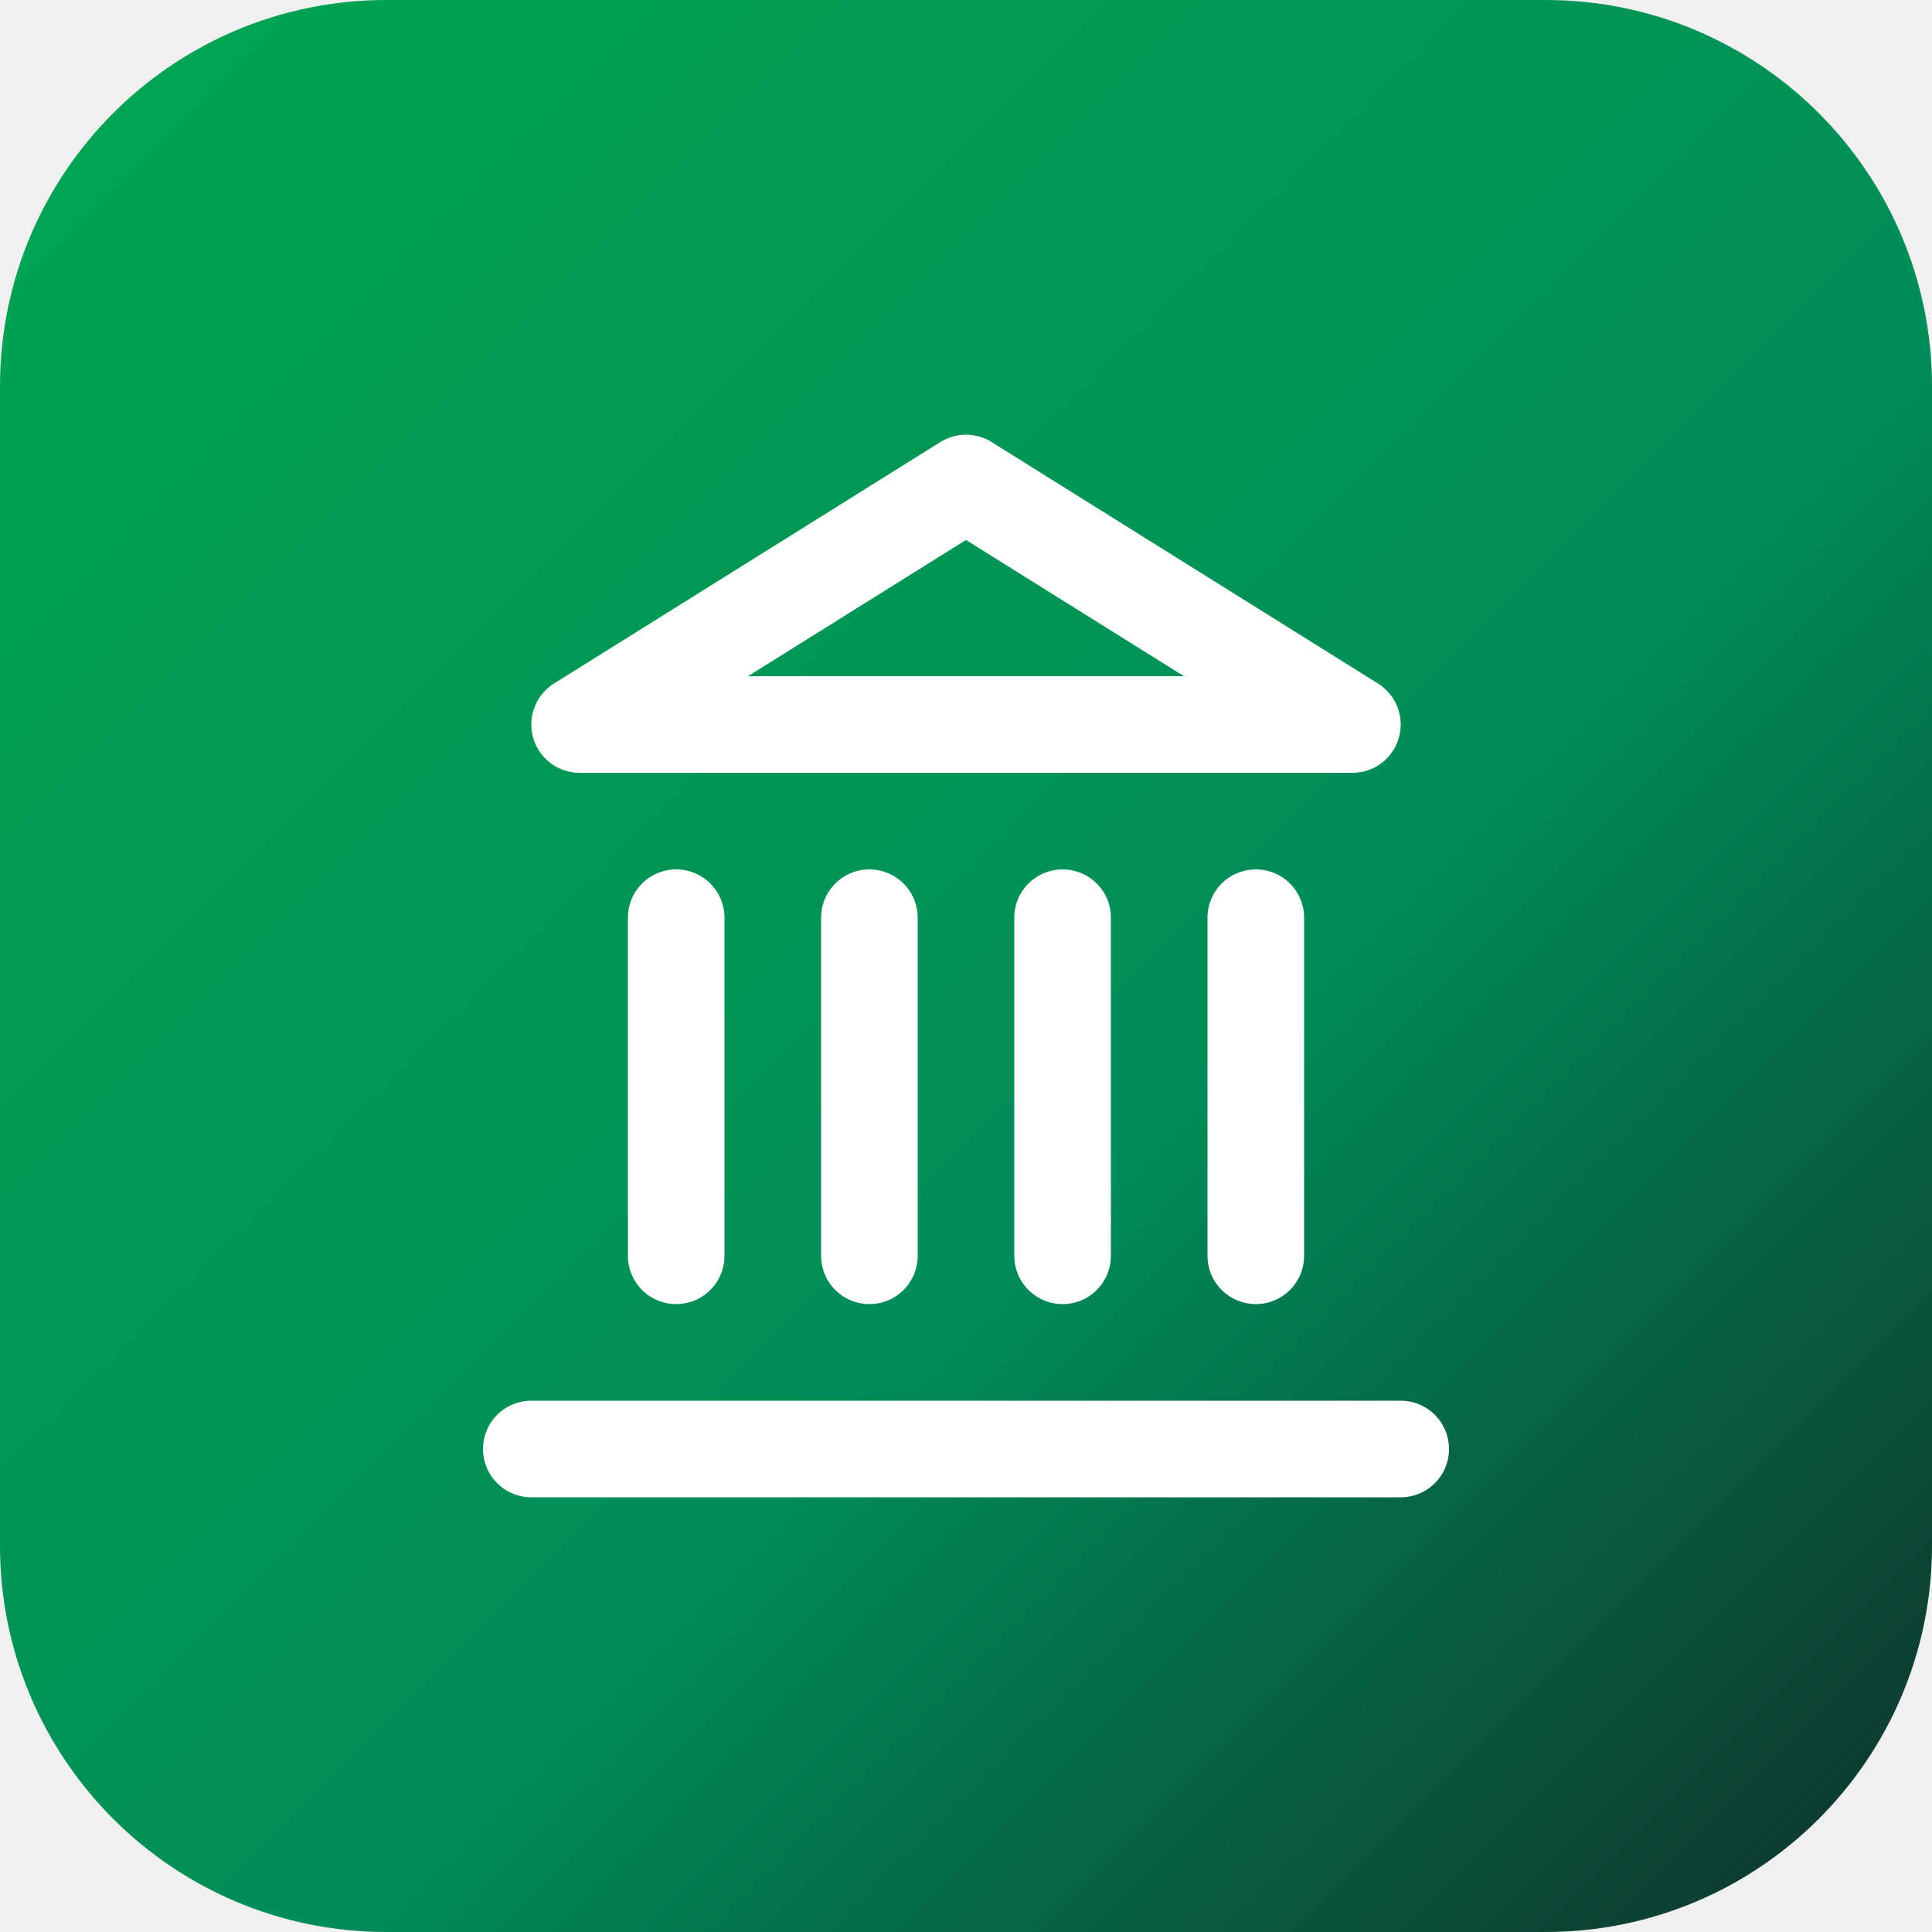
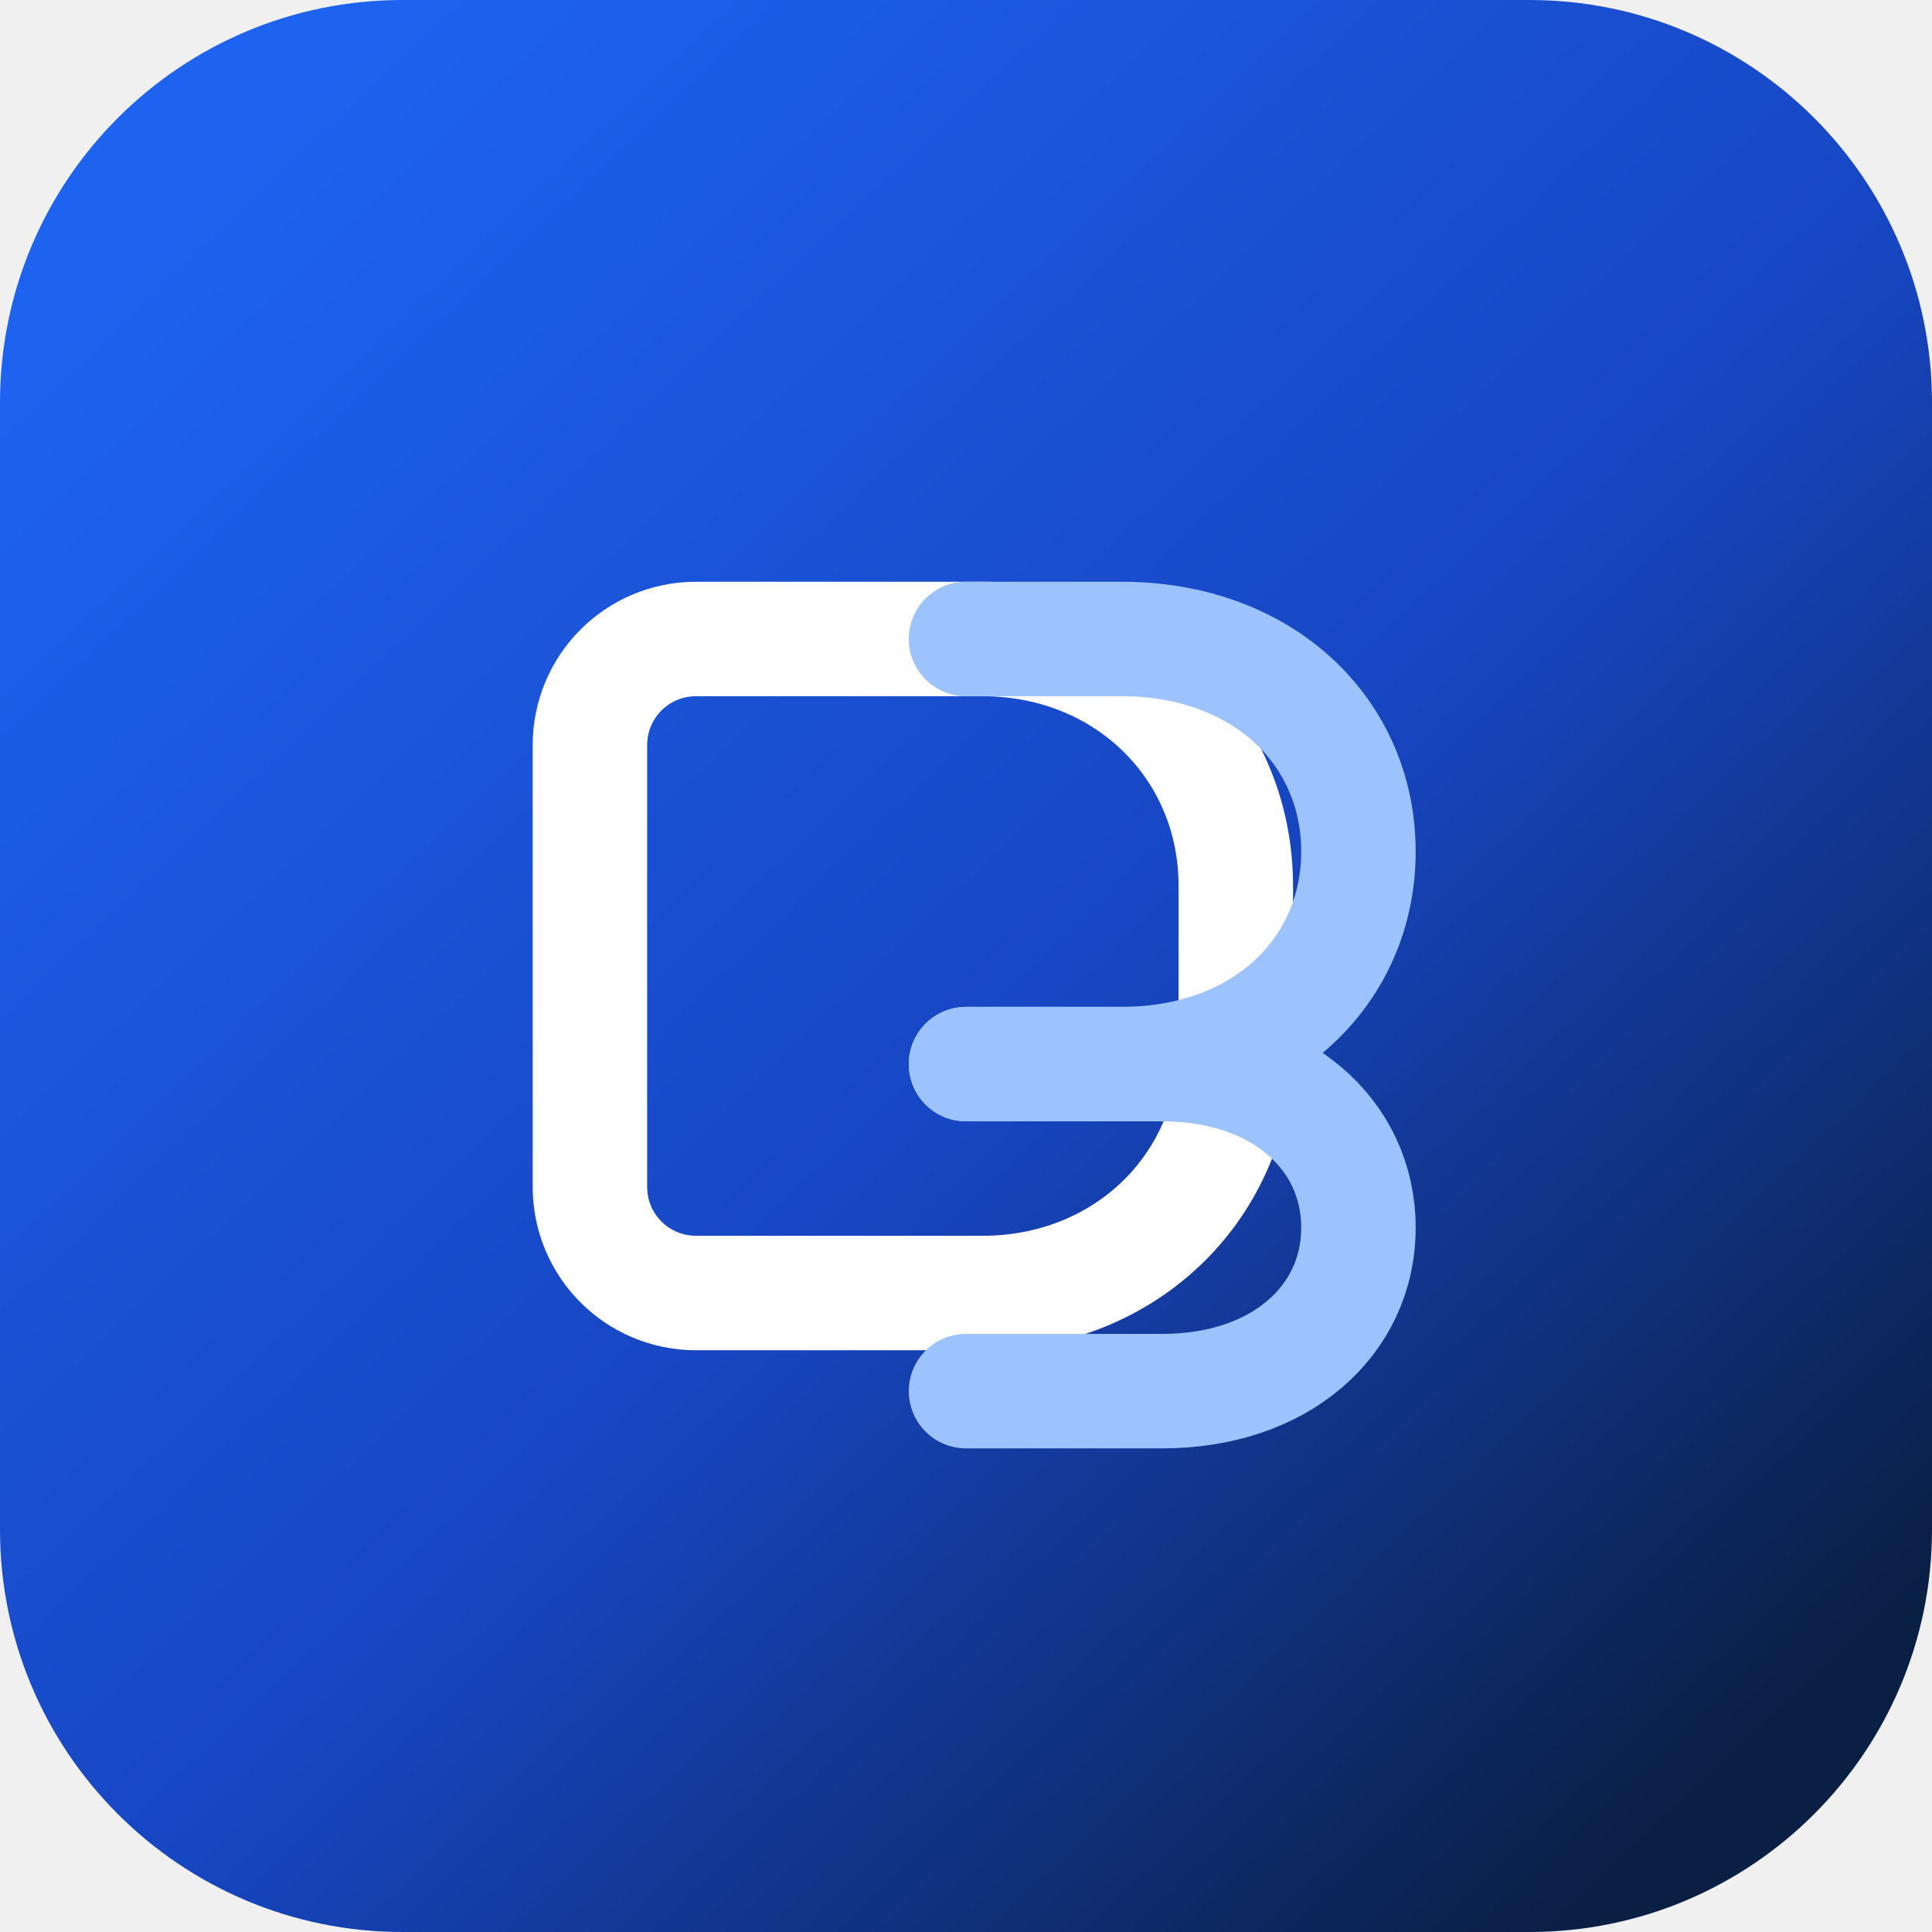
- <svg xmlns="http://www.w3.org/2000/svg" width="512" height="512" viewBox="0 0 512 512">
+ <svg xmlns="http://www.w3.org/2000/svg" width="512" height="512" viewBox="0 0 96 96" role="img" aria-label="CredBusiness">
  <defs>
-     <linearGradient id="bg" x1="0" y1="0" x2="1" y2="1">
-       <stop offset="0%" stop-color="#00A650" />
-       <stop offset="58%" stop-color="#008D58" />
-       <stop offset="100%" stop-color="#0F2F2A" />
+     <linearGradient id="cb-bg" x1="10" y1="8" x2="86" y2="88" gradientUnits="userSpaceOnUse">
+       <stop stop-color="#1E63F0" />
+       <stop offset="0.55" stop-color="#1746C2" />
+       <stop offset="1" stop-color="#0A1F44" />
    </linearGradient>
  </defs>
-   <rect width="512" height="512" fill="url(#bg)" rx="102.4" />
-   <g transform="translate(102.4, 102.4) scale(12.8)" fill="none" stroke="white" stroke-width="2" stroke-linecap="round" stroke-linejoin="round">
-     <line x1="3" y1="22" x2="21" y2="22" />
-     <line x1="6" y1="18" x2="6" y2="11" />
-     <line x1="10" y1="18" x2="10" y2="11" />
-     <line x1="14" y1="18" x2="14" y2="11" />
-     <line x1="18" y1="18" x2="18" y2="11" />
-     <polygon points="12,2 20,7 4,7" />
+   <rect width="96" height="96" rx="20" fill="url(#cb-bg)" />
+   <g transform="translate(9 9) scale(0.8125)">
+     <path d="M25 61.5V34.5C25 30.9 27.9 28 31.5 28H49C57.8 28 64.5 34.6 64.5 43.1V52.9C64.5 61.4 57.8 68 49 68H31.5C27.9 68 25 65.1 25 61.5Z" fill="none" stroke="white" stroke-width="7" stroke-linecap="round" stroke-linejoin="round" />
+     <path d="M48 28H57.5C66.2 28 72 33.7 72 41C72 48.3 66.2 54 57.5 54H48" fill="none" stroke="#9DC3FF" stroke-width="7" stroke-linecap="round" stroke-linejoin="round" />
+     <path d="M48 54H60C67.2 54 72 58.3 72 64C72 69.7 67.2 74 60 74H48" fill="none" stroke="#9DC3FF" stroke-width="7" stroke-linecap="round" stroke-linejoin="round" />
  </g>
</svg>
